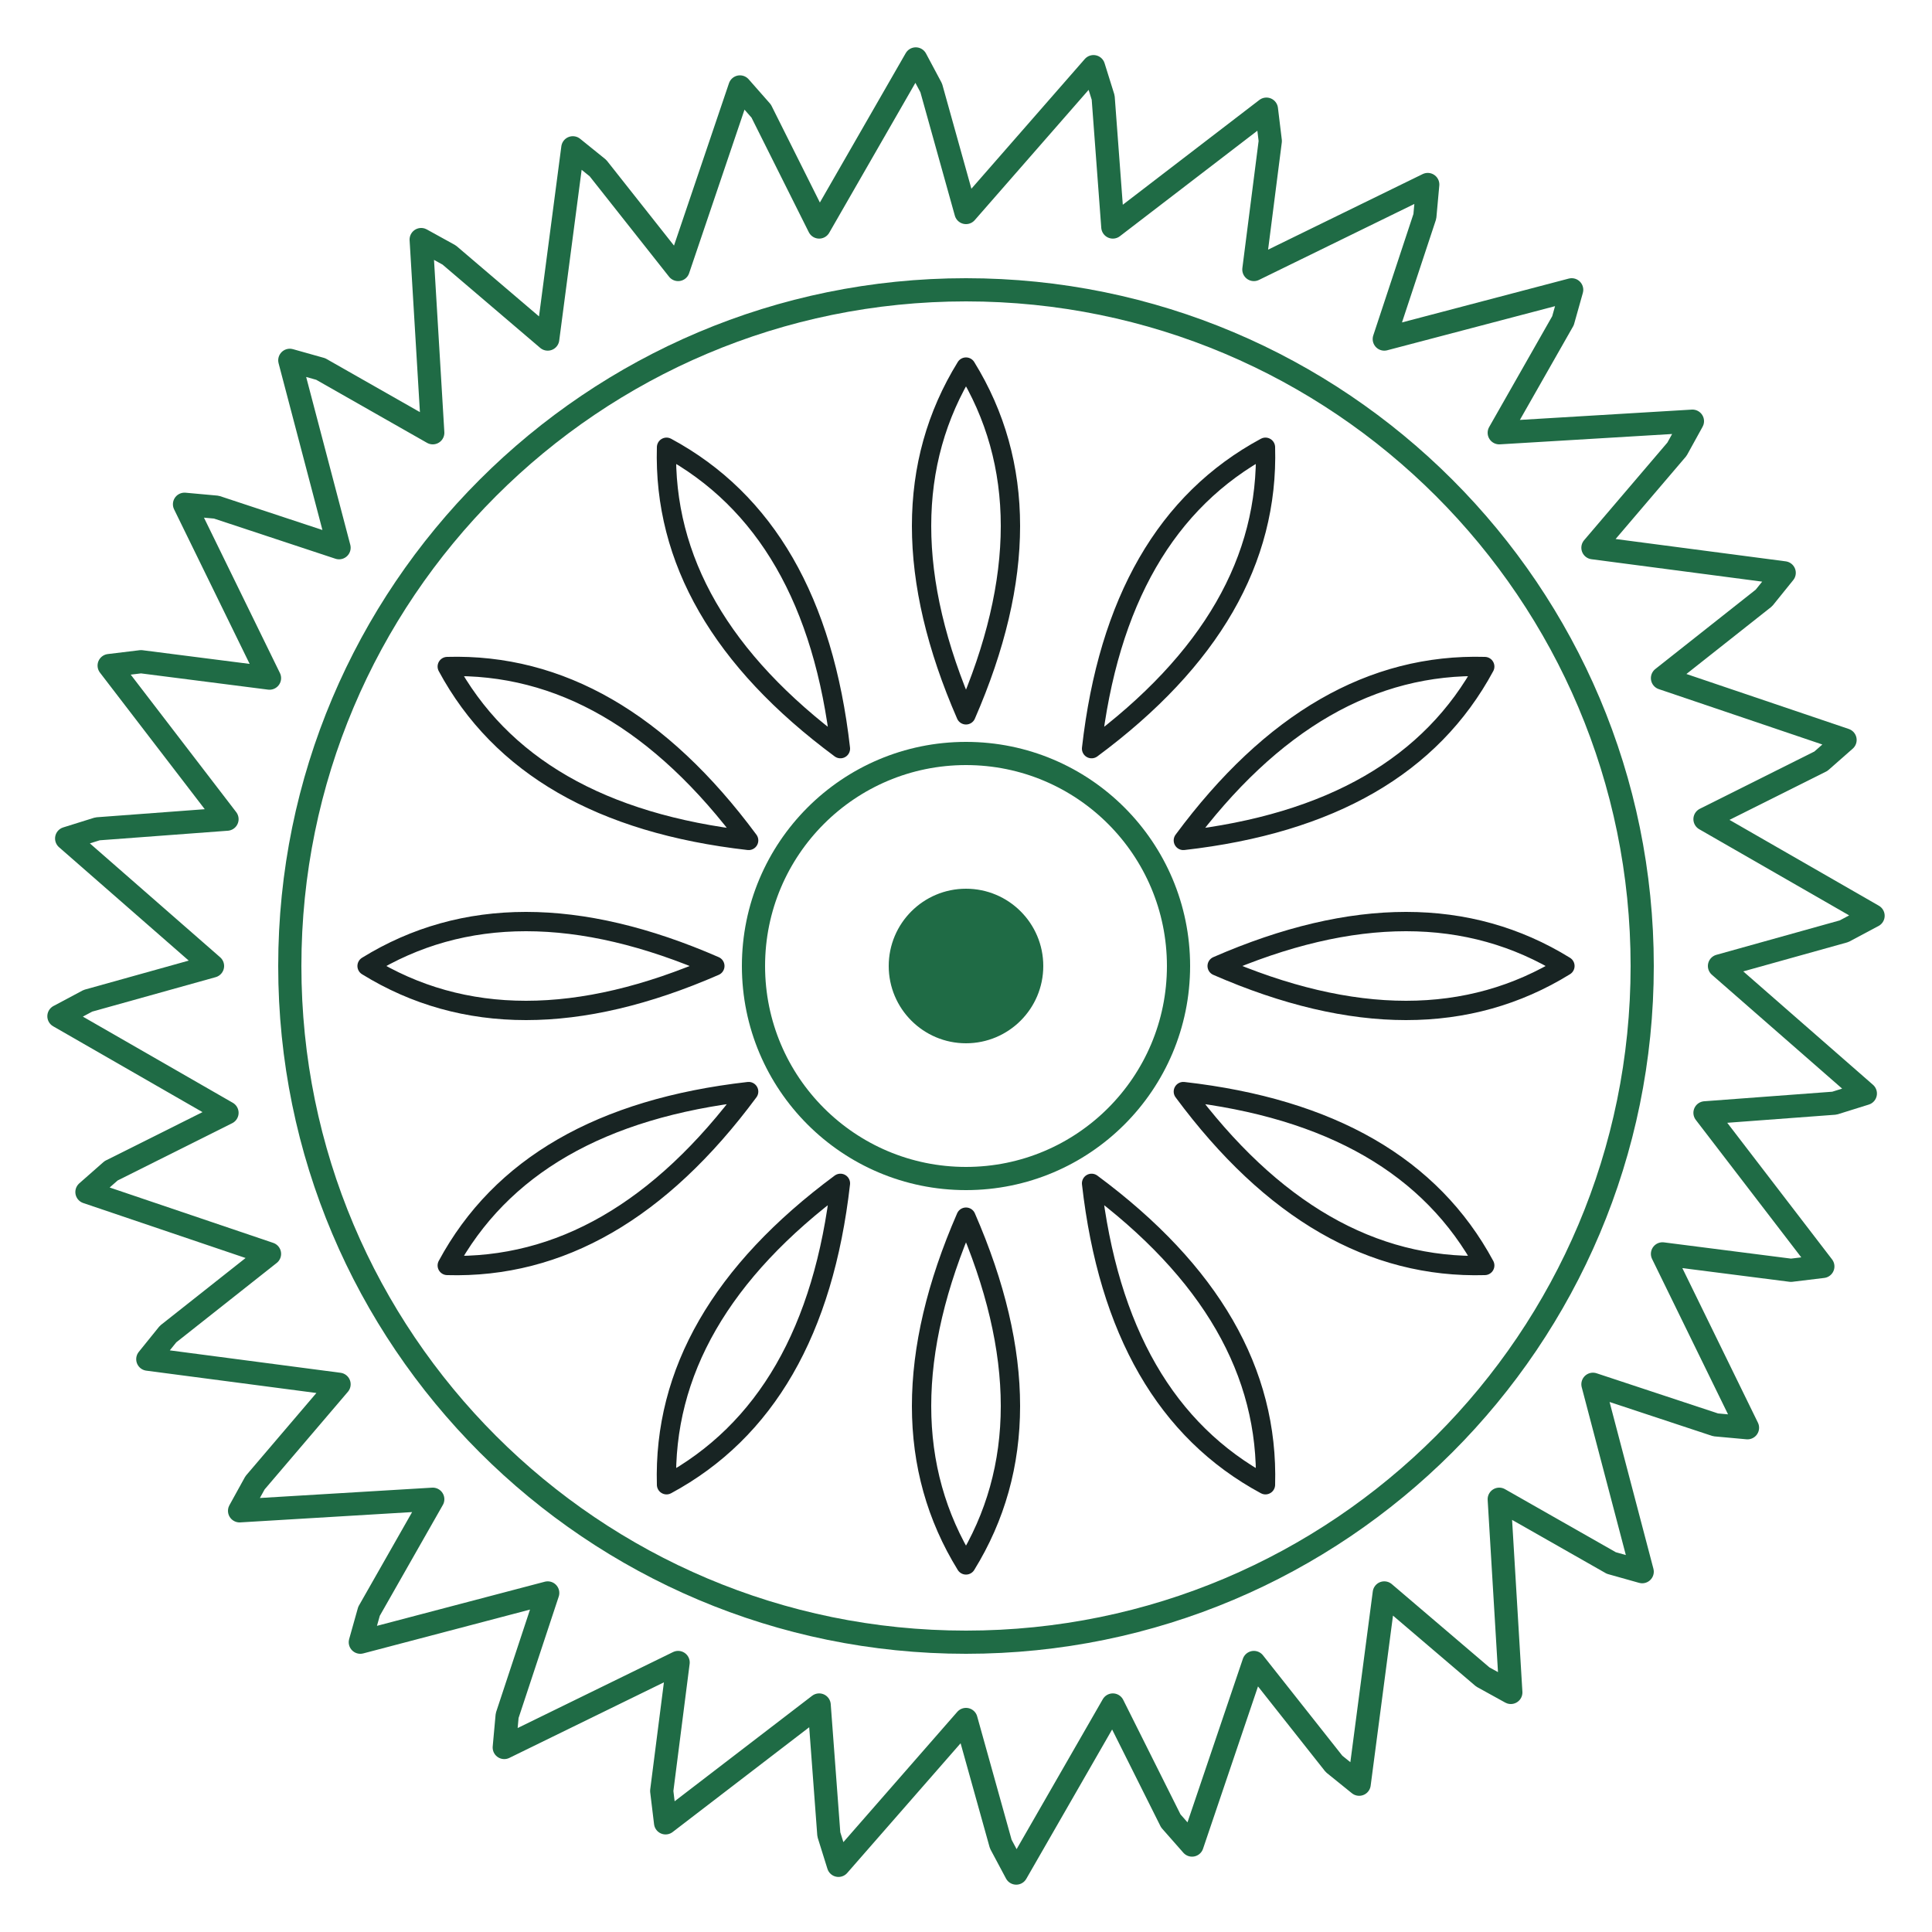
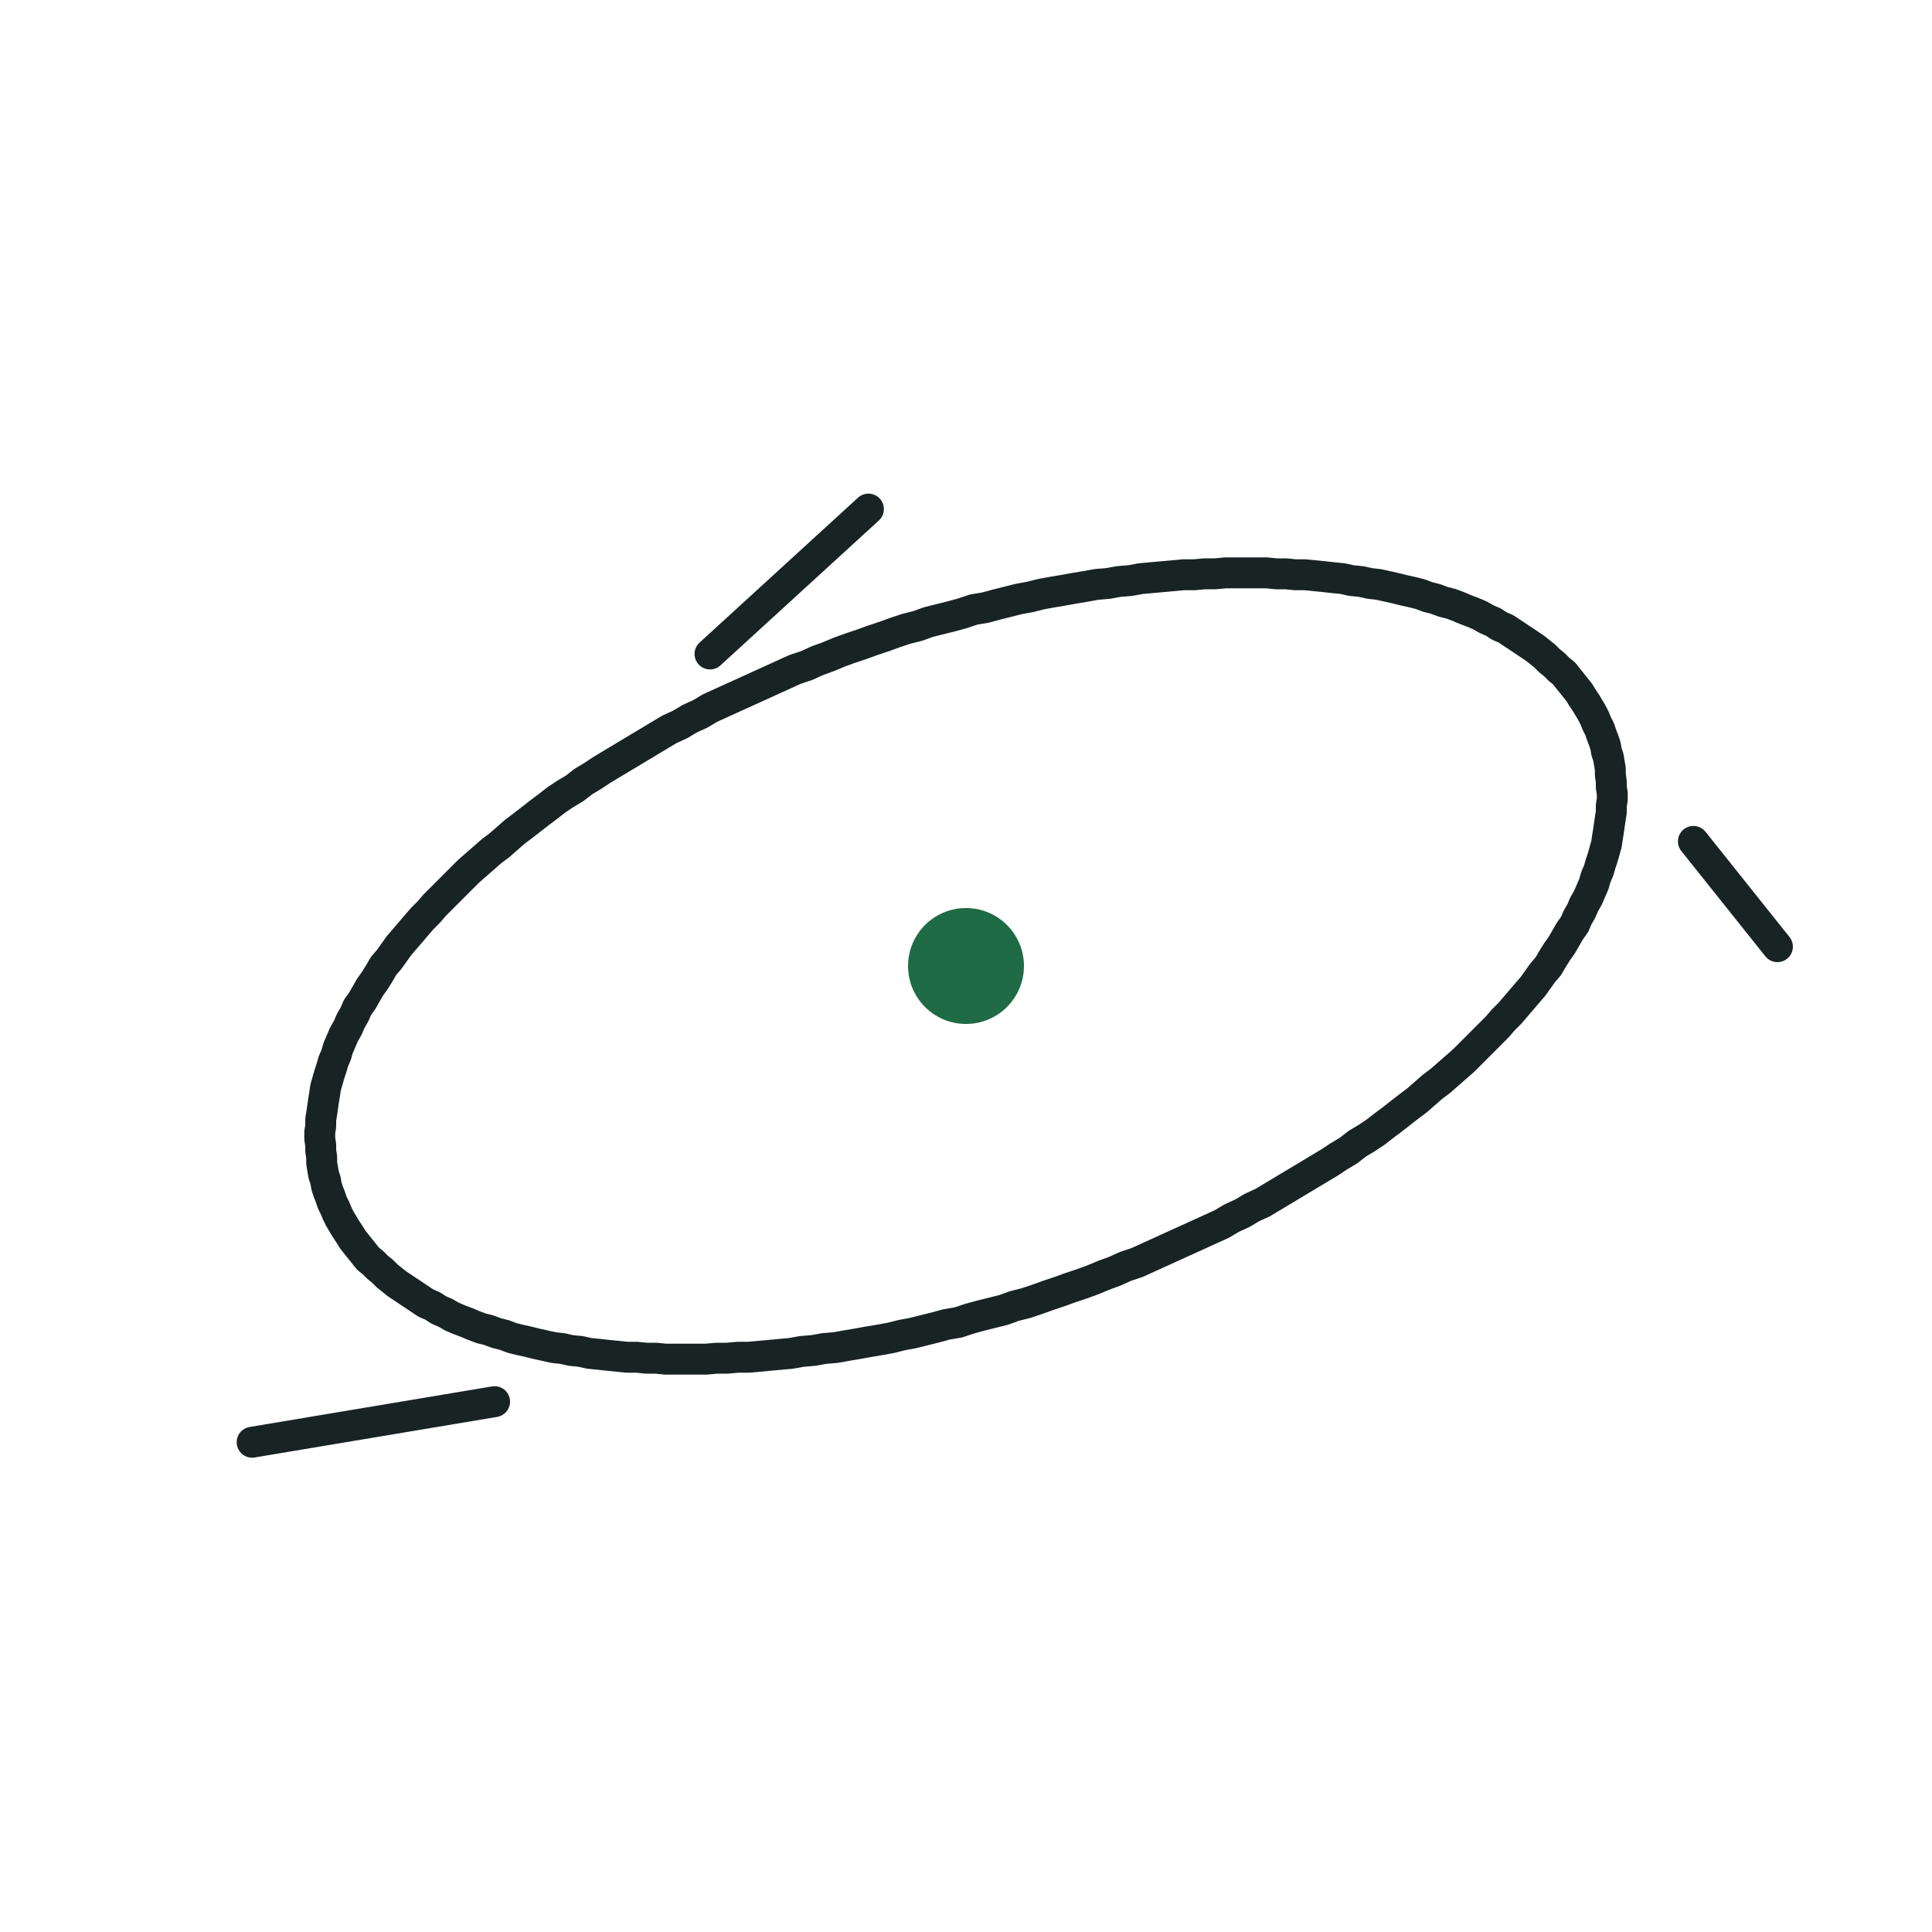
- <svg xmlns="http://www.w3.org/2000/svg" viewBox="0 0 200 200" width="200" height="200" role="img" aria-label="Tripppin chakra logo">
-   <g fill="none" stroke="#1f6b45" stroke-width="2.4" stroke-linejoin="round" stroke-linecap="round">
-     <path d="M178.0 100.0 L193.1 113.2 L189.9 114.2 L176.5 115.2 L188.7 131.1 L185.4 131.5 L172.1 129.8 L180.9 147.8 L177.6 147.5 L164.9 143.3 L170.0 162.7 L166.8 161.8 L155.2 155.2 L156.4 175.2 L153.5 173.6 L143.3 164.9 L140.7 184.7 L138.1 182.6 L129.8 172.1 L123.4 191.0 L121.2 188.5 L115.2 176.5 L105.2 193.9 L103.6 190.9 L100.0 178.0 L86.8 193.1 L85.8 189.9 L84.8 176.5 L68.9 188.7 L68.5 185.4 L70.2 172.1 L52.2 180.9 L52.5 177.6 L56.7 164.9 L37.3 170.0 L38.2 166.8 L44.8 155.2 L24.8 156.4 L26.4 153.5 L35.1 143.3 L15.3 140.7 L17.4 138.1 L27.9 129.8 L9.0 123.4 L11.5 121.2 L23.5 115.2 L6.1 105.2 L9.1 103.6 L22.0 100.0 L6.9 86.8 L10.1 85.8 L23.5 84.8 L11.3 68.9 L14.6 68.5 L27.9 70.2 L19.1 52.2 L22.4 52.5 L35.1 56.7 L30.0 37.3 L33.2 38.2 L44.8 44.8 L43.6 24.8 L46.5 26.4 L56.7 35.1 L59.3 15.3 L61.9 17.4 L70.2 27.9 L76.6 9.0 L78.8 11.5 L84.8 23.5 L94.8 6.1 L96.4 9.1 L100.0 22.0 L113.2 6.9 L114.2 10.1 L115.2 23.5 L131.1 11.3 L131.5 14.6 L129.8 27.9 L147.8 19.1 L147.5 22.4 L143.3 35.1 L162.7 30.0 L161.8 33.2 L155.2 44.8 L175.2 43.6 L173.6 46.5 L164.9 56.7 L184.7 59.3 L182.6 61.9 L172.1 70.2 L191.0 76.6 L188.5 78.8 L176.5 84.8 L193.9 94.8 L190.9 96.4Z" />
-     <circle cx="100" cy="100" r="70" />
-     <path stroke="#182423" stroke-width="2" d="M126.0 100.0Q147.1 90.8 162.0 100.0Q147.1 109.2 126.0 100.0ZM122.5 113.0Q145.4 115.6 153.7 131.0Q136.2 131.5 122.5 113.0ZM113.0 122.5Q131.5 136.2 131.0 153.7Q115.6 145.4 113.0 122.5ZM100.0 126.0Q109.2 147.1 100.0 162.0Q90.8 147.1 100.0 126.0ZM87.0 122.5Q84.4 145.4 69.0 153.7Q68.5 136.2 87.0 122.5ZM77.5 113.0Q63.8 131.5 46.3 131.0Q54.6 115.6 77.5 113.0ZM74.0 100.0Q52.9 109.2 38.0 100.0Q52.9 90.8 74.0 100.0ZM77.5 87.0Q54.6 84.4 46.3 69.0Q63.8 68.5 77.5 87.0ZM87.0 77.5Q68.5 63.8 69.0 46.3Q84.4 54.6 87.0 77.5ZM100.0 74.0Q90.8 52.9 100.0 38.0Q109.2 52.9 100.0 74.0ZM113.0 77.5Q115.6 54.6 131.0 46.3Q131.5 63.8 113.0 77.5ZM122.5 87.0Q136.2 68.5 153.7 69.0Q145.4 84.4 122.5 87.0Z" />
-     <circle cx="100" cy="100" r="22" />
+ <svg xmlns="http://www.w3.org/2000/svg" viewBox="0 0 200 200" width="200" height="200" role="img" aria-label="Tripppin">
+   <g fill="none" stroke="#182423" stroke-width="3.2" stroke-linecap="round" stroke-linejoin="round">
+     <path d="M165.8 76.1 166.0 76.6 166.2 77.2 166.3 77.8 166.5 78.4 166.6 79.0 166.7 79.6 166.7 80.2 166.8 80.9 166.8 81.5 166.9 82.1 166.9 82.8 166.8 83.4 166.8 84.1 166.7 84.7 166.6 85.4 166.5 86.1 166.4 86.7 166.3 87.4 166.1 88.1 165.9 88.8 165.7 89.4 165.5 90.1 165.2 90.8 165.0 91.5 164.7 92.2 164.4 92.9 164.0 93.6 163.7 94.3 163.3 95.0 163.0 95.7 162.5 96.4 162.1 97.1 161.7 97.8 161.2 98.5 160.7 99.3 160.3 100.0 159.7 100.7 159.2 101.4 158.7 102.1 158.1 102.8 157.5 103.5 156.9 104.2 156.3 104.9 155.6 105.6 155.0 106.3 154.3 107.0 153.6 107.7 152.9 108.4 152.2 109.1 151.5 109.8 150.7 110.5 149.9 111.2 149.1 111.9 148.3 112.5 147.5 113.2 146.7 113.9 145.9 114.5 145.0 115.2 144.1 115.9 143.3 116.5 142.4 117.2 141.5 117.8 140.5 118.4 139.6 119.1 138.6 119.7 137.7 120.3 136.7 120.9 135.7 121.5 134.7 122.1 133.7 122.7 132.7 123.3 131.7 123.9 130.7 124.5 129.6 125.0 128.6 125.6 127.5 126.1 126.5 126.7 125.4 127.2 124.3 127.7 123.2 128.2 122.1 128.7 121.0 129.2 119.9 129.7 118.8 130.2 117.7 130.7 116.5 131.1 115.4 131.6 114.3 132.0 113.1 132.5 112.0 132.9 110.8 133.3 109.7 133.7 108.5 134.1 107.4 134.5 106.2 134.9 105.0 135.2 103.9 135.6 102.7 135.9 101.5 136.2 100.4 136.5 99.2 136.9 98.0 137.1 96.9 137.4 95.7 137.7 94.5 138.0 93.4 138.2 92.2 138.5 91.1 138.7 89.9 138.9 88.8 139.1 87.6 139.3 86.5 139.5 85.3 139.6 84.2 139.8 83.0 139.9 81.9 140.1 80.8 140.2 79.7 140.3 78.6 140.4 77.5 140.5 76.4 140.5 75.3 140.6 74.2 140.6 73.1 140.7 72.1 140.7 71.0 140.7 70.0 140.7 68.9 140.7 67.9 140.6 66.9 140.6 65.9 140.5 64.9 140.5 63.9 140.4 62.9 140.3 62.0 140.2 61.0 140.1 60.1 139.9 59.1 139.8 58.2 139.6 57.3 139.5 56.4 139.3 55.5 139.1 54.7 138.9 53.8 138.7 53.0 138.5 52.2 138.2 51.4 138.0 50.6 137.7 49.8 137.5 49.0 137.2 48.3 136.9 47.5 136.6 46.8 136.3 46.1 135.9 45.4 135.6 44.8 135.2 44.1 134.9 43.5 134.5 42.9 134.1 42.3 133.7 41.7 133.3 41.1 132.9 40.6 132.5 40.1 132.1 39.6 131.6 39.1 131.2 38.6 130.7 38.1 130.3 37.7 129.8 37.3 129.3 36.9 128.8 36.5 128.3 36.2 127.8 35.8 127.2 35.5 126.7 35.2 126.2 34.9 125.6 34.7 125.1 34.4 124.5 34.2 123.9 34.0 123.4 33.8 122.8 33.7 122.2 33.5 121.6 33.4 121.0 33.3 120.4 33.3 119.8 33.2 119.1 33.2 118.5 33.1 117.9 33.1 117.2 33.2 116.6 33.2 115.9 33.3 115.3 33.4 114.6 33.5 113.9 33.6 113.3 33.7 112.6 33.9 111.9 34.1 111.2 34.3 110.6 34.5 109.9 34.8 109.2 35.0 108.5 35.3 107.8 35.6 107.1 36.0 106.4 36.3 105.7 36.7 105.0 37.0 104.3 37.5 103.6 37.9 102.9 38.3 102.2 38.8 101.5 39.3 100.7 39.7 100.0 40.3 99.3 40.8 98.6 41.3 97.9 41.9 97.2 42.5 96.5 43.1 95.8 43.7 95.1 44.4 94.4 45.0 93.7 45.7 93.0 46.4 92.3 47.1 91.6 47.8 90.9 48.5 90.2 49.3 89.5 50.1 88.8 50.9 88.1 51.7 87.5 52.5 86.8 53.3 86.1 54.1 85.5 55.0 84.8 55.9 84.1 56.7 83.5 57.6 82.8 58.5 82.2 59.5 81.6 60.4 80.9 61.4 80.3 62.3 79.7 63.3 79.1 64.3 78.5 65.3 77.9 66.3 77.3 67.3 76.7 68.3 76.1 69.3 75.5 70.4 75.0 71.4 74.4 72.5 73.9 73.5 73.3 74.6 72.8 75.7 72.3 76.8 71.8 77.9 71.3 79.0 70.8 80.1 70.3 81.2 69.8 82.3 69.3 83.5 68.9 84.6 68.4 85.7 68.0 86.9 67.5 88.0 67.1 89.2 66.7 90.3 66.3 91.5 65.9 92.6 65.5 93.8 65.1 95.0 64.8 96.1 64.4 97.3 64.1 98.5 63.8 99.6 63.5 100.8 63.1 102.0 62.9 103.1 62.6 104.3 62.3 105.5 62.0 106.6 61.8 107.8 61.5 108.9 61.3 110.1 61.1 111.2 60.9 112.4 60.7 113.5 60.5 114.7 60.4 115.8 60.2 117.0 60.1 118.1 59.9 119.2 59.8 120.3 59.7 121.4 59.6 122.5 59.5 123.6 59.5 124.7 59.4 125.8 59.4 126.9 59.3 127.9 59.3 129.0 59.3 130.0 59.3 131.1 59.3 132.1 59.4 133.1 59.4 134.1 59.5 135.1 59.5 136.1 59.6 137.1 59.7 138.0 59.8 139.0 59.9 139.9 60.1 140.9 60.2 141.8 60.4 142.7 60.5 143.6 60.7 144.5 60.9 145.3 61.1 146.2 61.3 147.0 61.5 147.8 61.8 148.6 62.0 149.4 62.3 150.2 62.5 151.0 62.8 151.7 63.1 152.5 63.4 153.2 63.7 153.9 64.1 154.6 64.4 155.2 64.8 155.9 65.1 156.5 65.5 157.1 65.9 157.7 66.3 158.3 66.7 158.9 67.1 159.4 67.5 159.9 67.9 160.4 68.4 160.9 68.8 161.4 69.3 161.9 69.7 162.3 70.2 162.7 70.7 163.1 71.2 163.5 71.7 163.8 72.2 164.2 72.8 164.5 73.3 164.8 73.8 165.1 74.4 165.3 74.9 165.6 75.5 165.8 76.1Z" />
+     <path d="M175.3 87.1 184.0 98.0M51.2 145.1 26.1 149.3M73.5 67.7 89.9 52.7" />
  </g>
-   <circle cx="100" cy="100" r="8" fill="#1f6b45" />
+   <circle cx="100" cy="100" r="6" fill="#1f6b45" />
</svg>
